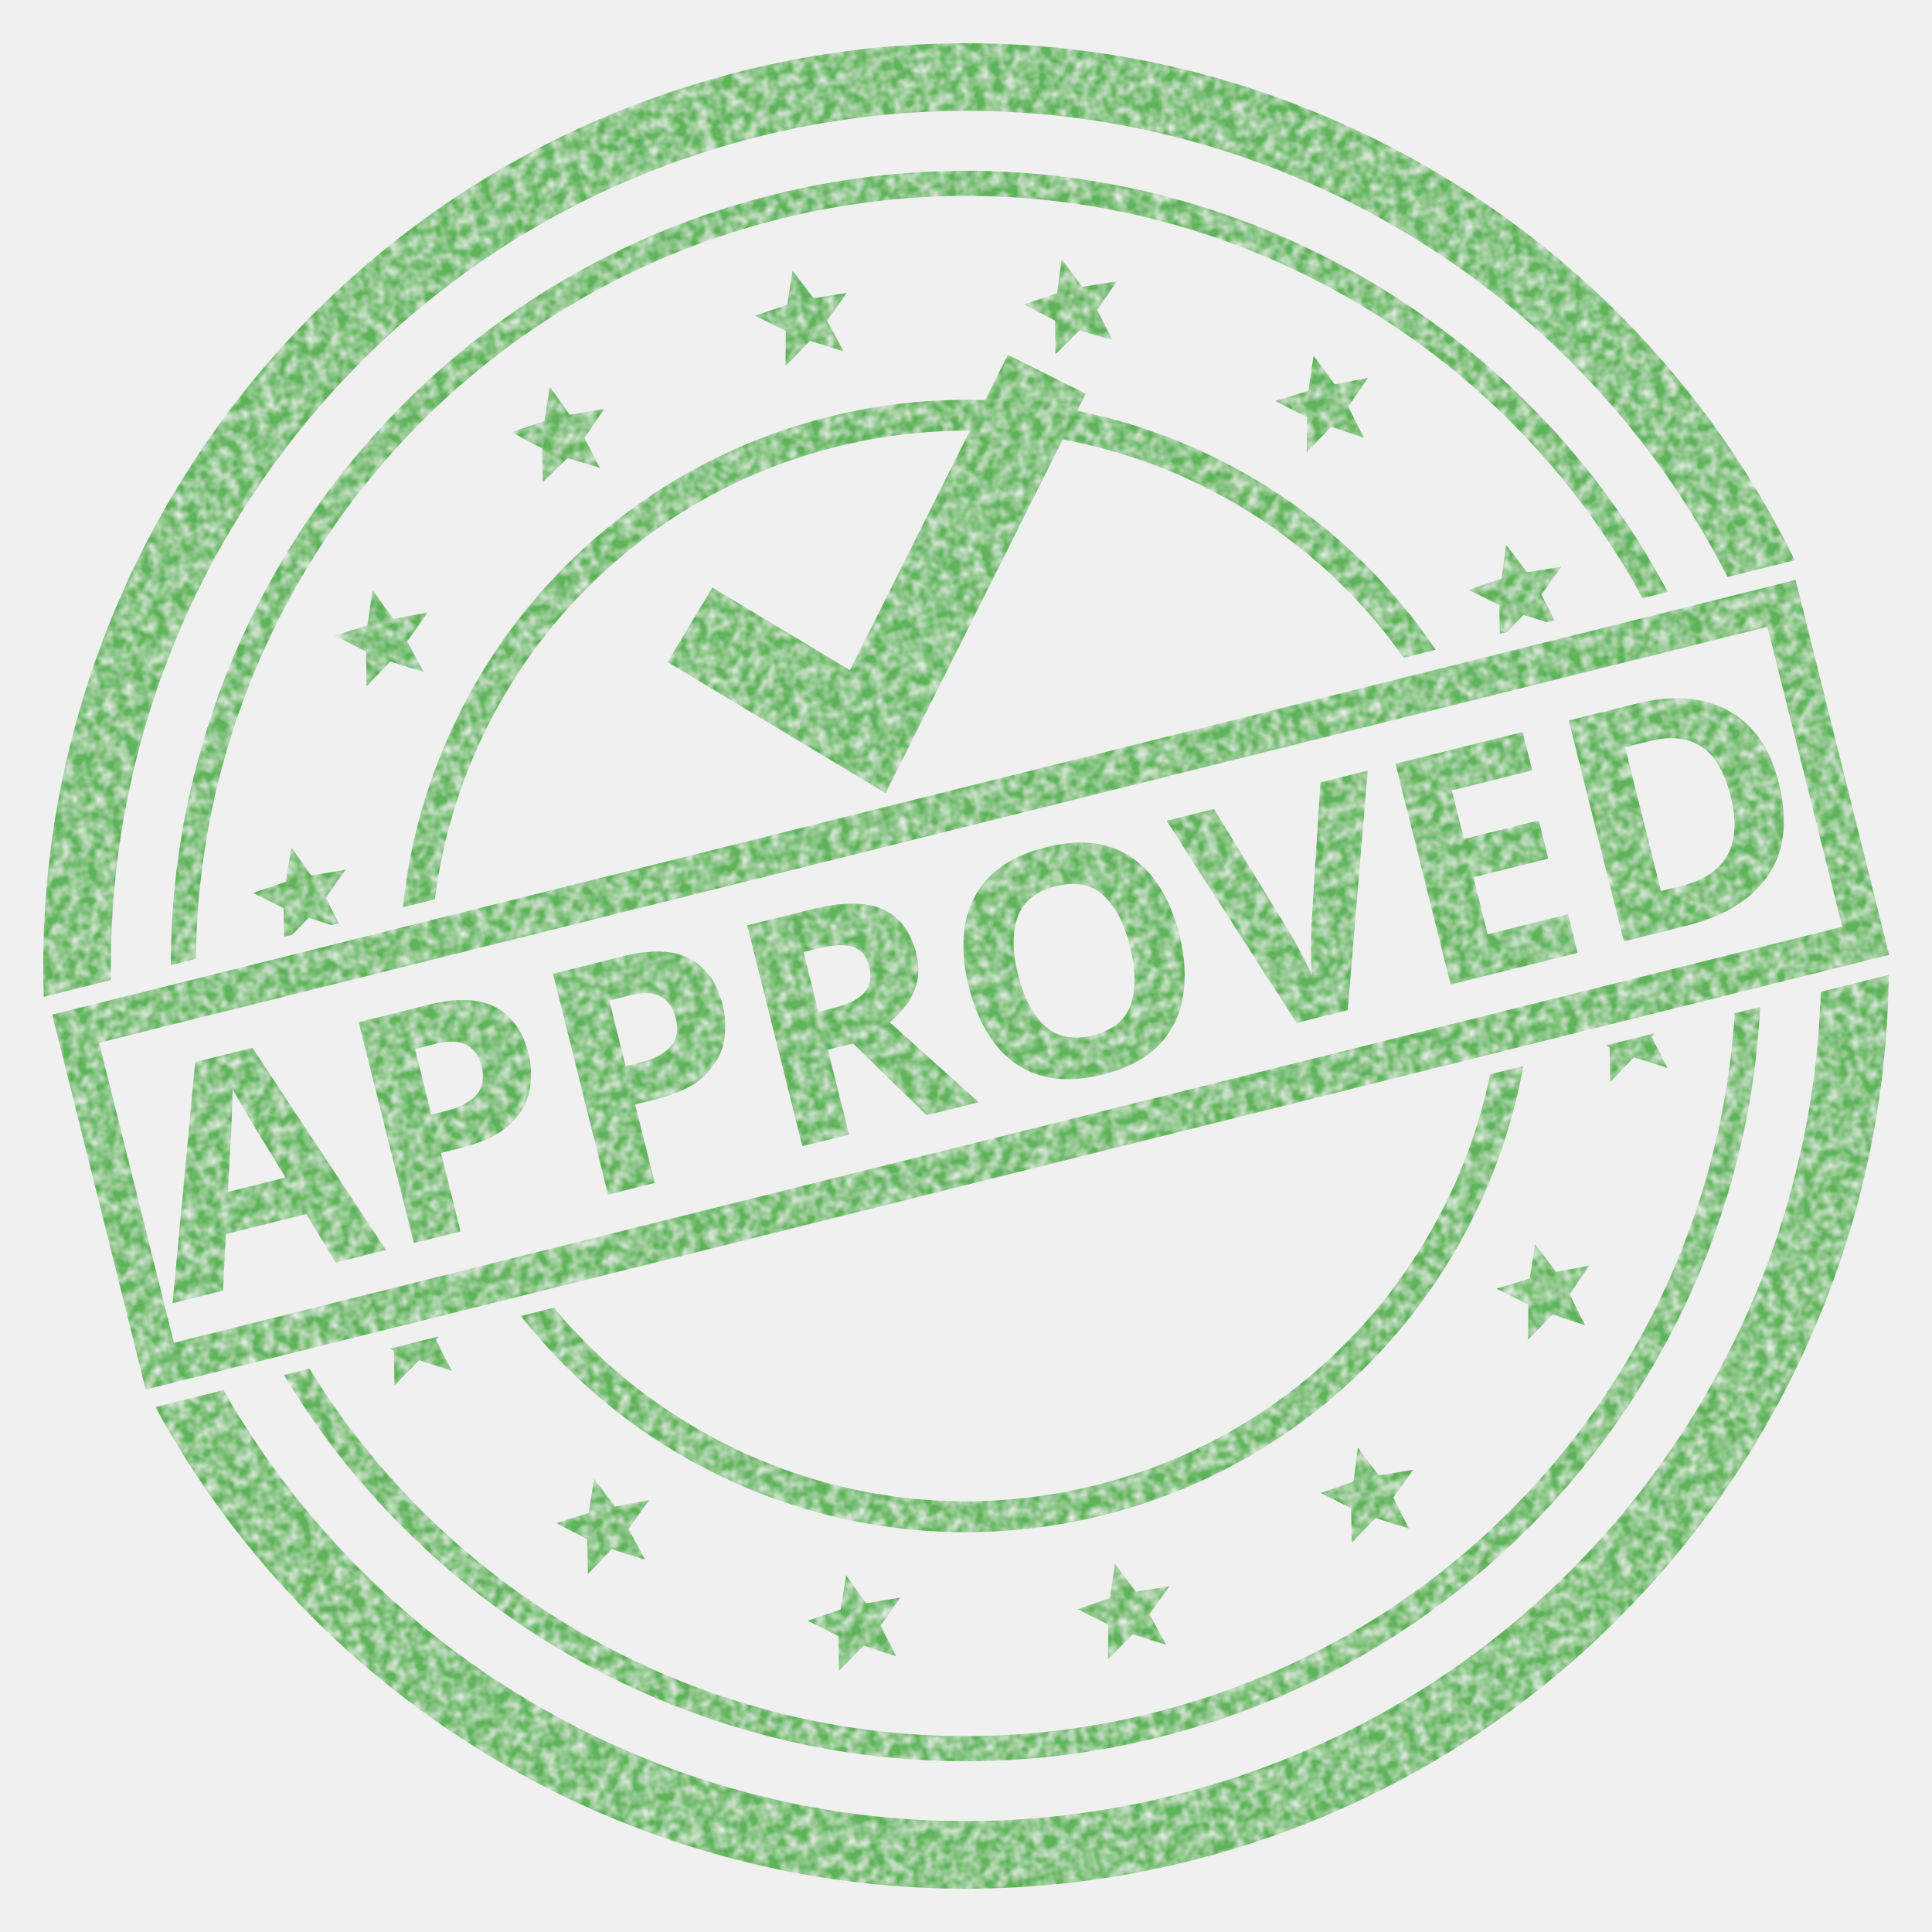
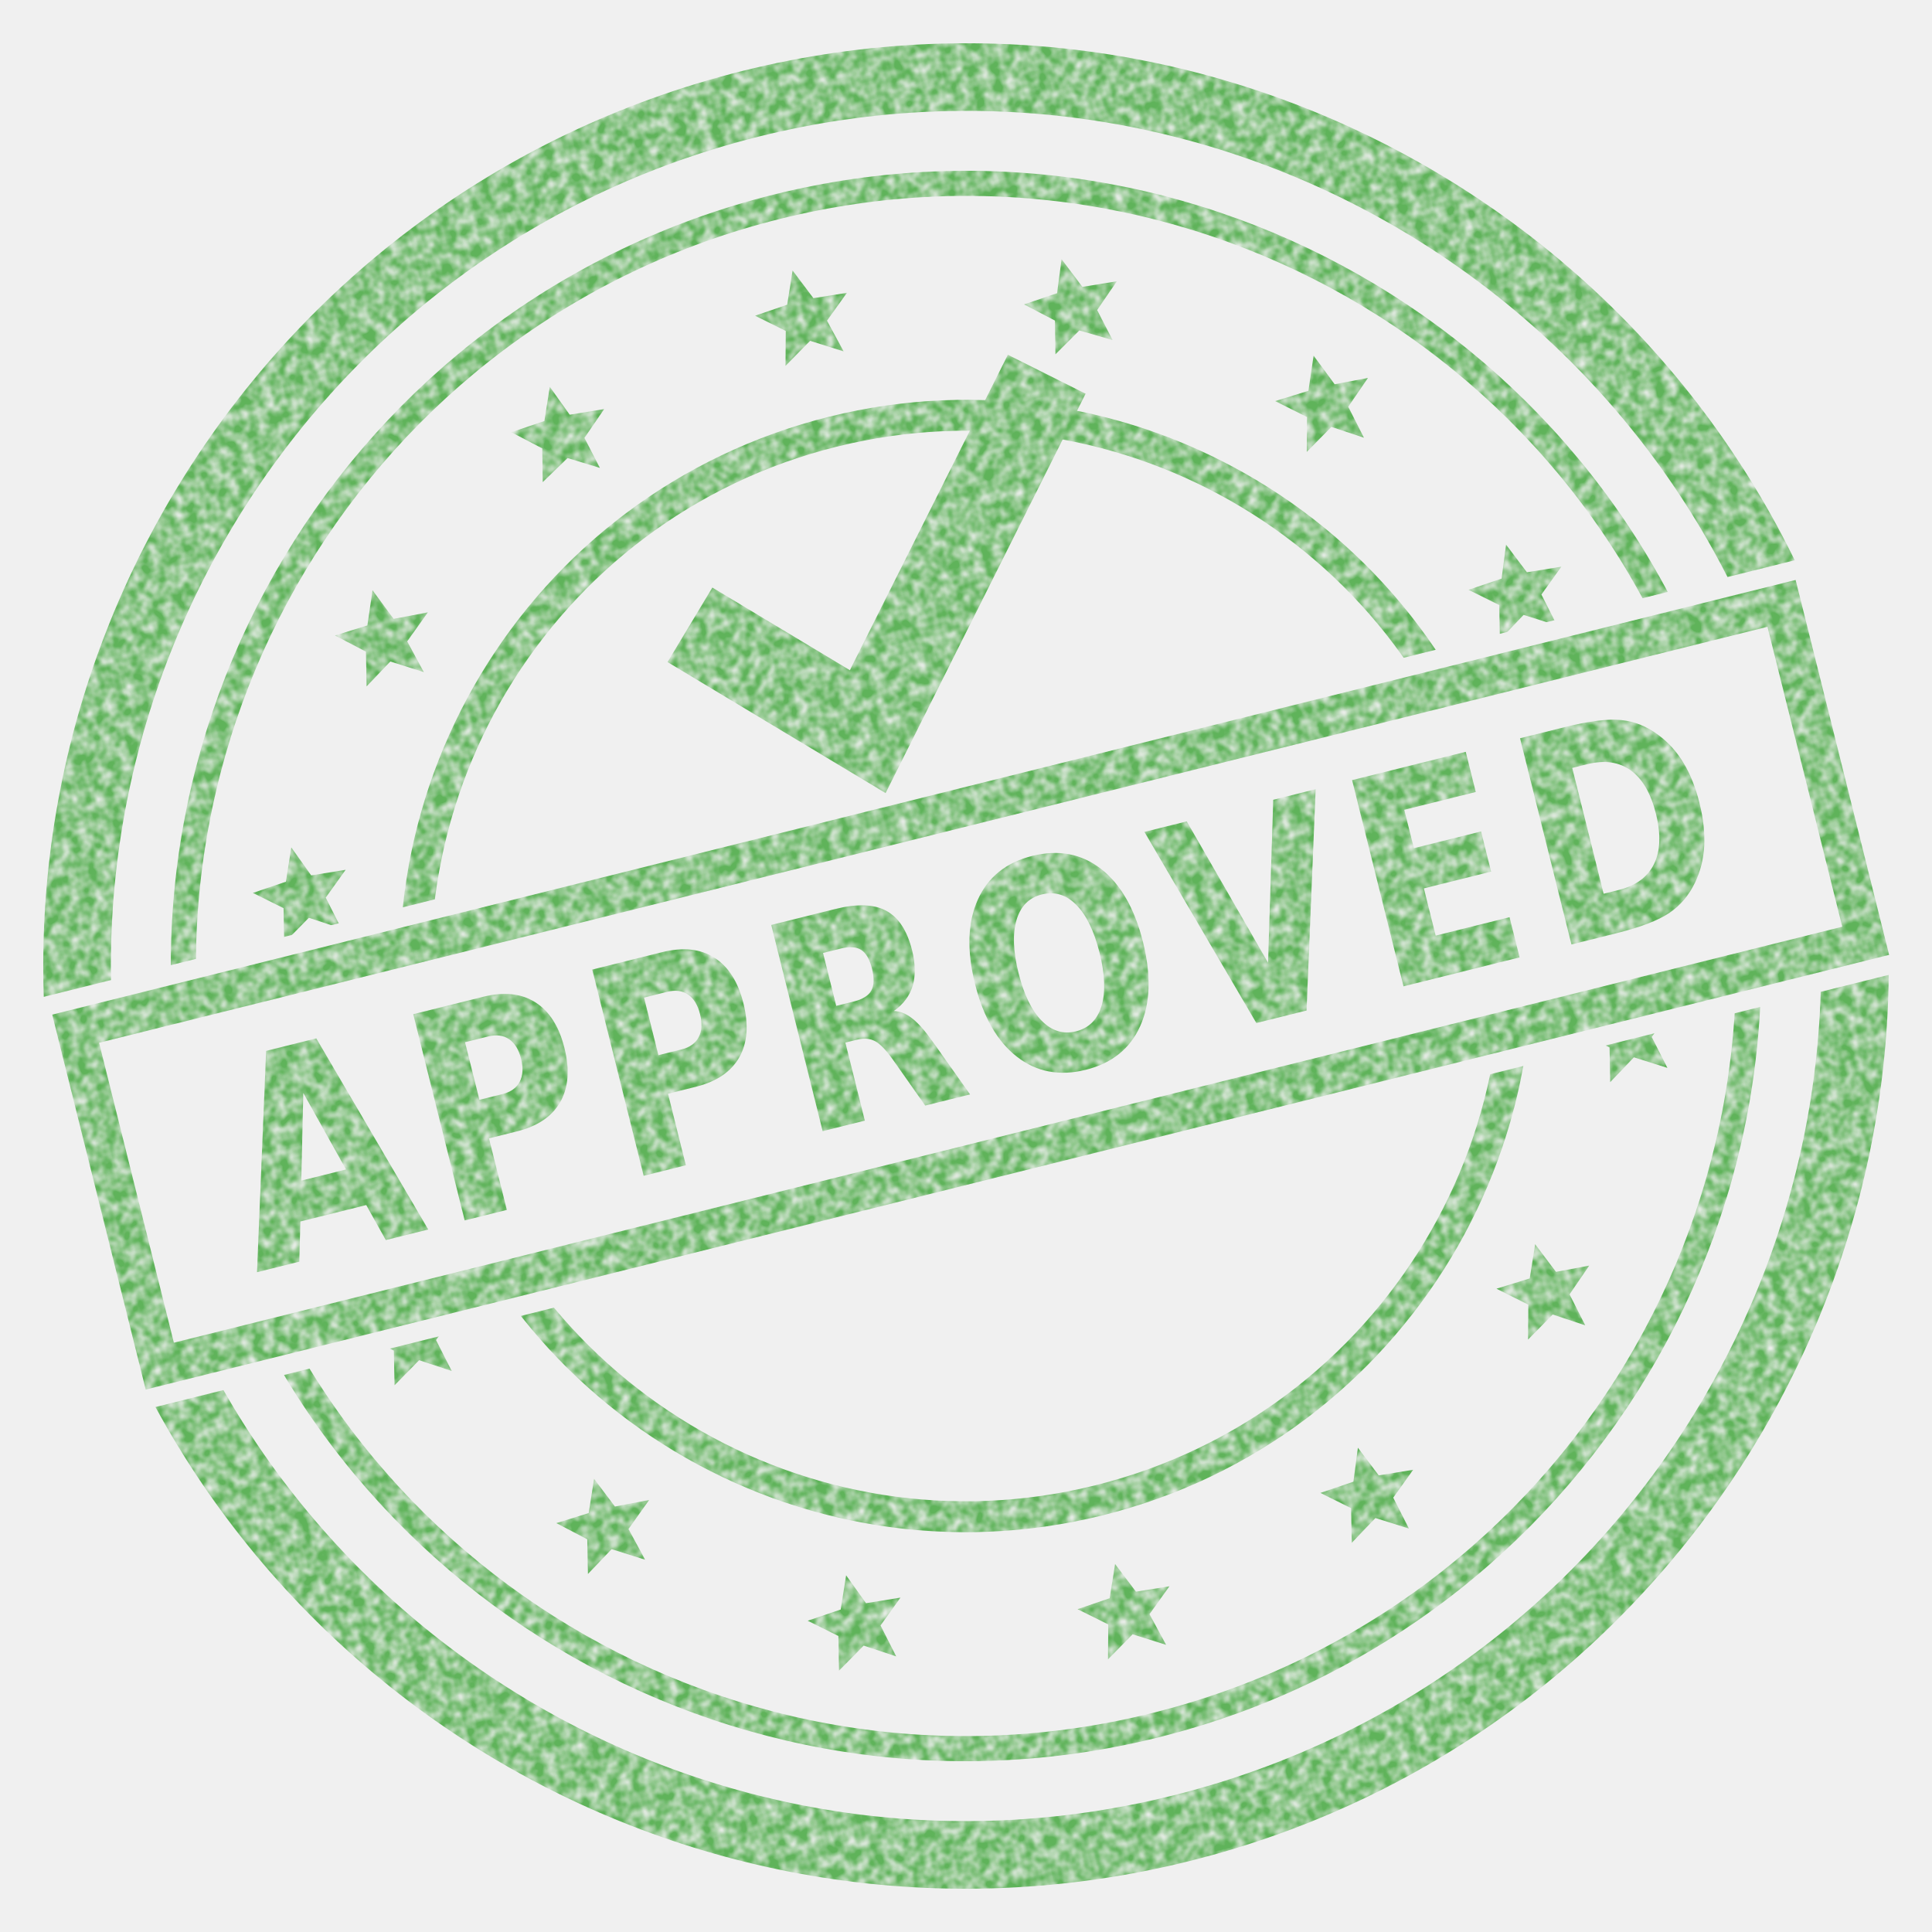
<svg xmlns="http://www.w3.org/2000/svg" viewBox="0 0 200 200">
  <defs>
    <filter id="w" filterUnits="userSpaceOnUse" x="-20" y="-20" width="240" height="240">
      <feTurbulence type="fractalNoise" baseFrequency="0.85" numOctaves="2" seed="7" />
      <feColorMatrix values="0 0 0 0 0  0 0 0 0 0  0 0 0 0 0  0 0 0 -1.5 1.42" />
      <feComposite in="SourceGraphic" operator="in" />
    </filter>
    <mask id="m">
      <rect width="200" height="200" fill="#fff" />
      <rect x="4" y="80" width="192" height="44" fill="#000" />
    </mask>
  </defs>
  <g transform="rotate(-14 100 100)" fill="none" stroke="#5fb35a" filter="url(#w)">
    <g mask="url(#m)">
      <circle cx="100" cy="100" r="92" stroke-width="7" />
      <circle cx="100" cy="100" r="81" stroke-width="2.6" />
      <circle cx="100" cy="100" r="57" stroke-width="3.2" />
      <g fill="#5fb35a" stroke="none">
        <polygon points="35.2,71.2 36.5,74.5 40.1,74.8 37.4,77.1 38.2,80.6 35.2,78.7 32.1,80.6 32.9,77.1 30.2,74.8 33.8,74.5" />
        <polygon points="49.8,47.4 51.2,50.8 54.8,51.0 52.0,53.4 52.9,56.9 49.8,55.0 46.8,56.9 47.6,53.4 44.9,51.0 48.4,50.8" />
        <polygon points="72.7,31.4 74.0,34.7 77.6,35.0 74.9,37.4 75.7,40.8 72.7,39.0 69.6,40.8 70.4,37.4 67.7,35.0 71.3,34.7" />
        <polygon points="100.0,25.8 101.4,29.1 104.9,29.4 102.2,31.7 103.1,35.2 100.0,33.3 96.9,35.2 97.8,31.7 95.1,29.4 98.6,29.1" />
        <polygon points="127.3,31.4 128.7,34.7 132.3,35.0 129.6,37.4 130.4,40.8 127.3,39.0 124.3,40.8 125.1,37.4 122.4,35.0 126.0,34.7" />
        <polygon points="150.2,47.4 151.6,50.8 155.1,51.0 152.4,53.4 153.2,56.9 150.2,55.0 147.1,56.9 148.0,53.4 145.2,51.0 148.8,50.8" />
        <polygon points="164.8,71.2 166.2,74.5 169.8,74.8 167.1,77.1 167.9,80.6 164.8,78.7 161.8,80.6 162.6,77.1 159.9,74.8 163.5,74.5" />
        <polygon points="164.8,118.4 166.2,121.7 169.8,122.0 167.1,124.3 167.9,127.8 164.8,125.9 161.8,127.8 162.6,124.3 159.9,122.0 163.5,121.7" />
        <polygon points="150.2,142.2 151.6,145.5 155.1,145.7 152.4,148.1 153.2,151.6 150.2,149.7 147.1,151.6 148.0,148.1 145.2,145.7 148.8,145.5" />
        <polygon points="127.3,158.2 128.7,161.5 132.3,161.8 129.6,164.1 130.4,167.6 127.3,165.7 124.3,167.6 125.1,164.1 122.4,161.8 126.0,161.5" />
        <polygon points="100.0,163.8 101.4,167.1 104.9,167.4 102.2,169.7 103.1,173.2 100.0,171.3 96.9,173.2 97.8,169.7 95.1,167.4 98.6,167.1" />
        <polygon points="72.7,158.2 74.0,161.5 77.6,161.8 74.9,164.1 75.7,167.6 72.7,165.7 69.6,167.6 70.4,164.1 67.7,161.8 71.3,161.5" />
        <polygon points="49.8,142.2 51.2,145.5 54.8,145.7 52.0,148.1 52.9,151.6 49.8,149.7 46.8,151.6 47.6,148.1 44.9,145.7 48.4,145.5" />
        <polygon points="35.2,118.4 36.5,121.7 40.1,122.0 37.4,124.3 38.2,127.8 35.2,125.9 32.1,127.8 32.9,124.3 30.2,122.0 33.8,121.7" />
      </g>
    </g>
    <path d="M84 62 L96 74 L120 46" stroke-width="9" stroke-linecap="square" stroke-linejoin="miter" />
    <rect x="9" y="84" width="182" height="36" stroke-width="4" />
-     <text x="100" y="114" text-anchor="middle" fill="#5fb35a" stroke="none" font-family="Impact,'Arial Black','Arial Narrow',sans-serif" font-weight="900" font-size="33" textLength="166" lengthAdjust="spacingAndGlyphs">APPROVED</text>
+     <path d="M33.771 108.992H26.744L25.629 113.0H21.117L27.574 91.0H32.928L39.385 113.0H34.86ZM27.859 104.91H32.63L30.257 96.157ZM43.273 91.0H50.728Q54.061 91.0 55.837 92.864Q57.613 94.728 57.613 98.176Q57.613 101.639 55.837 103.503Q54.061 105.367 50.728 105.367H47.772V113.0H43.273ZM47.772 95.111V101.256H50.249Q51.558 101.256 52.271 100.453Q52.984 99.65 52.984 98.176Q52.984 96.703 52.271 95.907Q51.558 95.111 50.249 95.111ZM62.37 91.0H69.825Q73.157 91.0 74.933 92.864Q76.71 94.728 76.71 98.176Q76.71 101.639 74.933 103.503Q73.157 105.367 69.825 105.367H66.869V113.0H62.37ZM66.869 95.111V101.256H69.345Q70.655 101.256 71.368 100.453Q72.081 99.65 72.081 98.176Q72.081 96.703 71.368 95.907Q70.655 95.111 69.345 95.111ZM87.859 100.755Q89.259 100.755 89.875 100.092Q90.491 99.429 90.491 97.911Q90.491 96.408 89.875 95.76Q89.259 95.111 87.859 95.111H85.966V100.755ZM85.966 104.674V113.0H81.467V91.0H88.325Q91.774 91.0 93.375 92.459Q94.977 93.918 94.977 97.071Q94.977 99.252 94.147 100.652Q93.317 102.052 91.632 102.715Q92.552 102.98 93.285 103.916Q94.017 104.851 94.756 106.752L97.194 113.0H92.409L90.296 107.533Q89.648 105.883 88.987 105.279Q88.325 104.674 87.236 104.674ZM109.419 94.713Q107.37 94.713 106.236 96.629Q105.101 98.545 105.101 102.022Q105.101 105.485 106.236 107.401Q107.37 109.316 109.419 109.316Q111.48 109.316 112.615 107.401Q113.749 105.485 113.749 102.022Q113.749 98.545 112.615 96.629Q111.48 94.713 109.419 94.713ZM109.419 90.602Q113.62 90.602 115.999 93.638Q118.378 96.673 118.378 102.022Q118.378 107.356 115.999 110.392Q113.62 113.427 109.419 113.427Q105.231 113.427 102.845 110.392Q100.459 107.356 100.459 102.022Q100.459 96.673 102.845 93.638Q105.231 90.602 109.419 90.602ZM121.281 91.0H125.793L130.421 107.238L135.024 91.0H139.549L133.092 113.0H127.737ZM143.437 91.0H155.56V95.288H147.936V99.384H155.106V103.672H147.936V108.712H155.819V113.0H143.437ZM165.853 95.288V108.712H167.461Q170.209 108.712 171.662 106.988Q173.114 105.264 173.114 101.978Q173.114 98.707 171.668 96.997Q170.222 95.288 167.461 95.288ZM161.354 91.0H166.099Q170.067 91.0 172.005 91.715Q173.943 92.429 175.331 94.139Q176.562 95.627 177.159 97.572Q177.755 99.517 177.755 101.978Q177.755 104.468 177.159 106.421Q176.562 108.373 175.331 109.861Q173.93 111.571 171.973 112.285Q170.015 113.0 166.099 113.0H161.354Z" fill="#5fb35a" stroke="none" />
  </g>
</svg>
